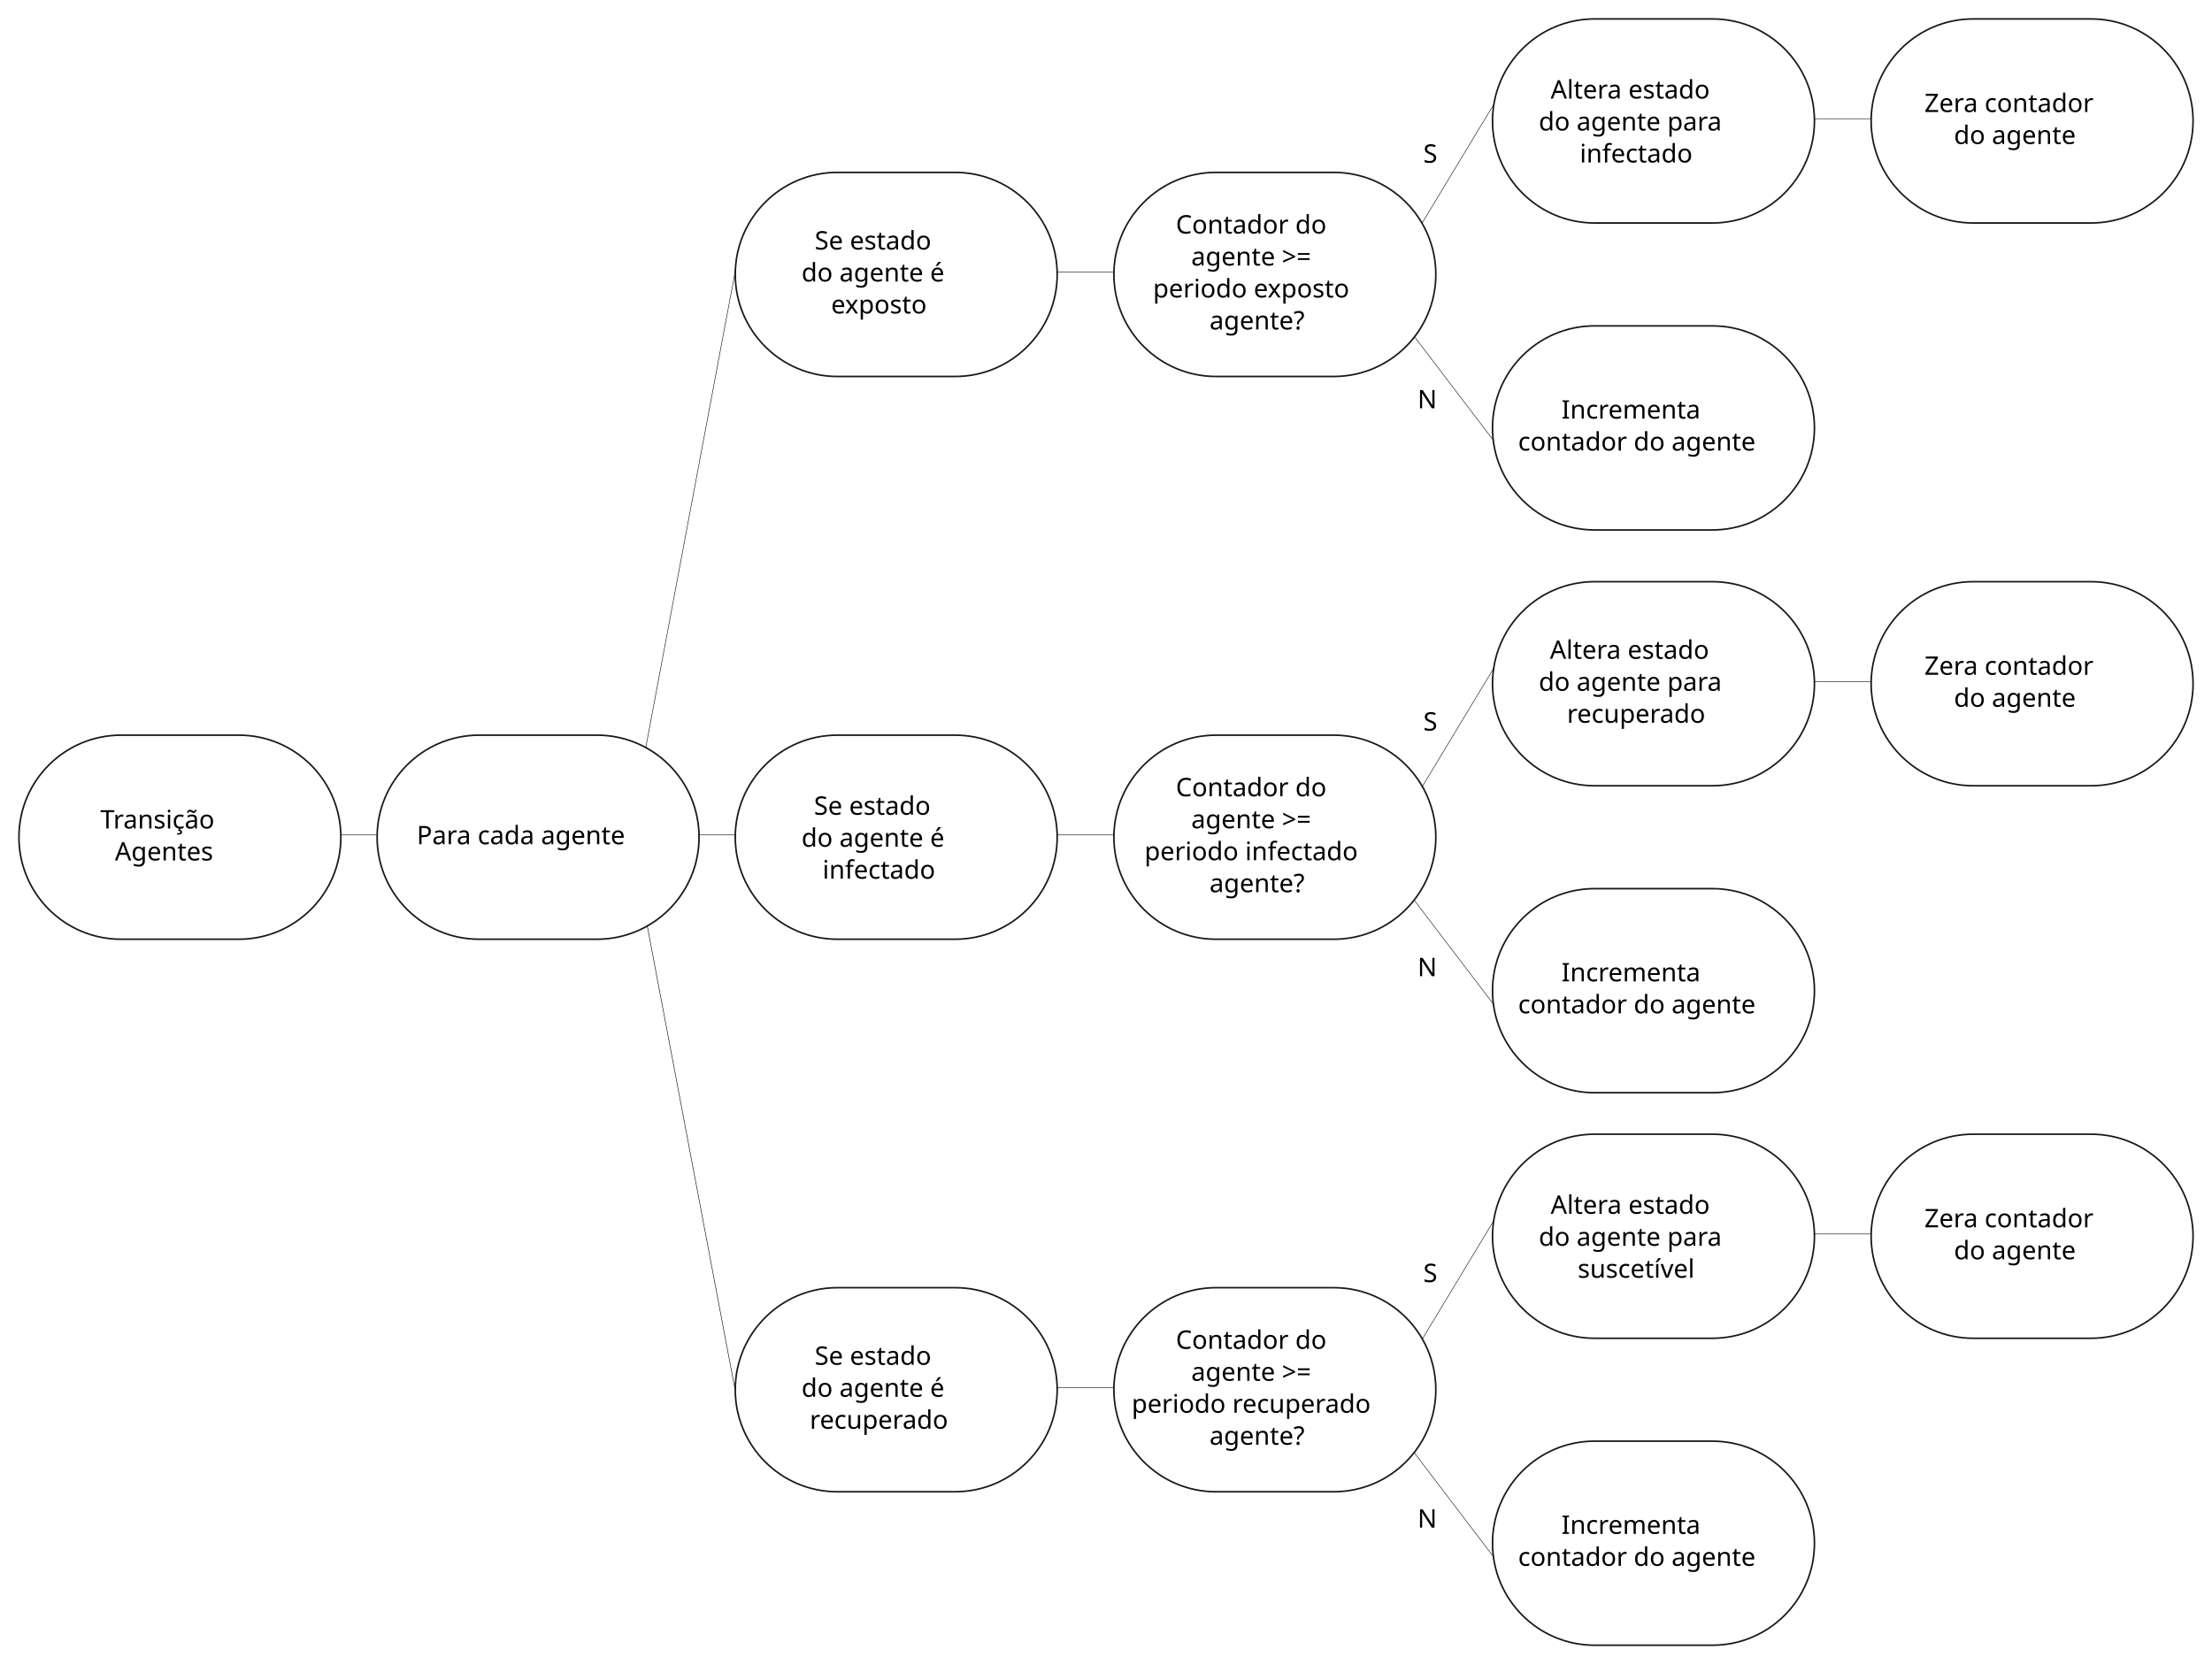
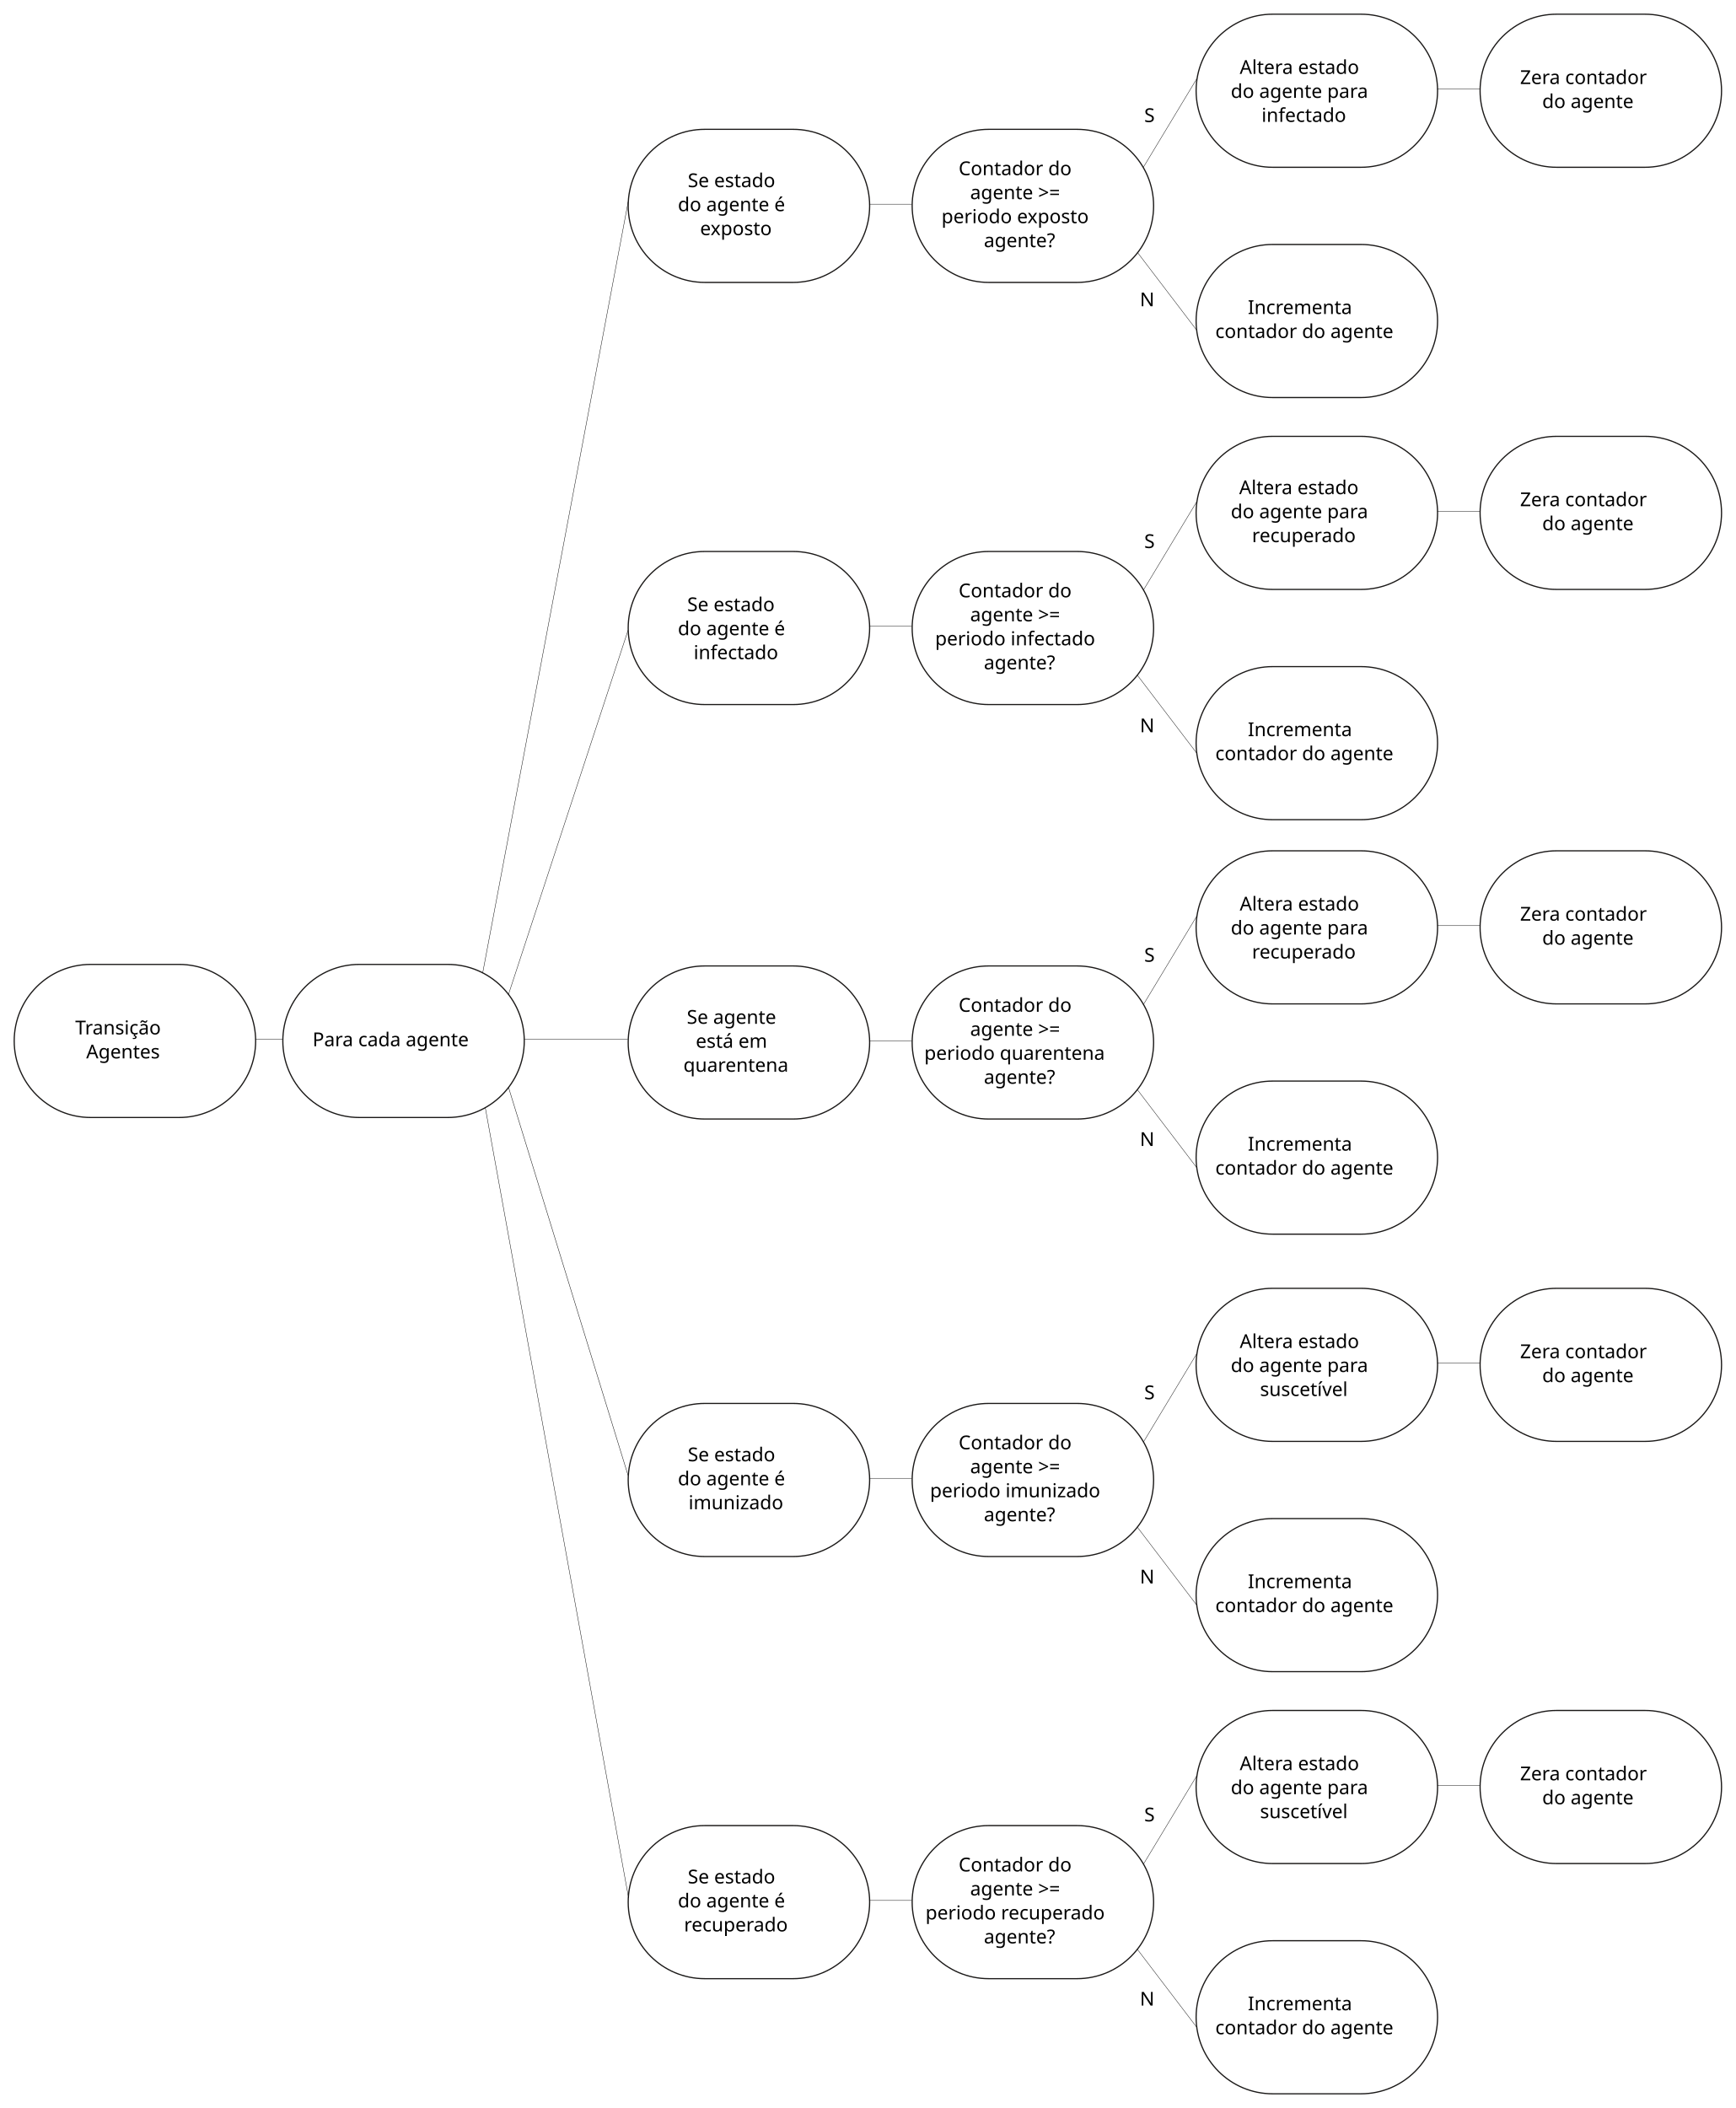
- <svg xmlns="http://www.w3.org/2000/svg" width="1220.115mm" height="918.037mm" viewBox="0 0 4323.242 3252.886" id="svg2" version="1.1">
+ <svg xmlns="http://www.w3.org/2000/svg" width="1276.559mm" height="1550.215mm" viewBox="0 0 4523.242 5492.886" id="svg2" version="1.1">
  <defs id="defs4">
    </defs>
-   <g id="layer1" transform="translate(-329.0543,1595.744)">
-     <rect style="fill:none;fill-opacity:0.196;stroke:#1b1918;stroke-width:3.143;stroke-linecap:butt;stroke-linejoin:bevel;stroke-miterlimit:4;stroke-dasharray:none;stroke-dashoffset:0;stroke-opacity:1" id="rect4136" width="629.192" height="398.877" x="366.059" y="-158.739" ry="199.439" />
-     <text xml:space="preserve" style="font-style:normal;font-weight:normal;font-size:50px;line-height:125%;font-family:sans-serif;text-align:center;letter-spacing:0px;word-spacing:0px;text-anchor:middle;fill:#000000;fill-opacity:1;stroke:none;stroke-width:1px;stroke-linecap:butt;stroke-linejoin:miter;stroke-opacity:1" x="680.728" y="23.671" id="text4138">
-       <tspan x="688.687" y="23.671" id="tspan4319">Transição </tspan>
-       <tspan x="688.687" y="86.171" id="tspan4311">Agentes </tspan>
-     </text>
-     <rect ry="199.439" y="-158.739" x="1066.1" height="398.877" width="629.192" id="rect4321" style="fill:none;fill-opacity:0.196;stroke:#1b1918;stroke-width:3.143;stroke-linecap:butt;stroke-linejoin:bevel;stroke-miterlimit:4;stroke-dasharray:none;stroke-dashoffset:0;stroke-opacity:1" />
-     <text id="text4323" y="54.494" x="1379.572" style="font-style:normal;font-weight:normal;font-size:50px;line-height:125%;font-family:sans-serif;text-align:center;letter-spacing:0px;word-spacing:0px;text-anchor:middle;fill:#000000;fill-opacity:1;stroke:none;stroke-width:1px;stroke-linecap:butt;stroke-linejoin:miter;stroke-opacity:1" xml:space="preserve">
-       <tspan y="54.494" x="1379.572" id="tspan4335">Para cada agente</tspan>
-     </text>
-     <path style="fill:none;fill-rule:evenodd;stroke:#000000;stroke-width:1px;stroke-linecap:butt;stroke-linejoin:miter;stroke-opacity:1" d="m 995.054,36.305 70,0" id="path4813" />
+   <g id="layer1" transform="translate(-129.0543,1595.744)">
+     <rect style="fill:none;fill-opacity:0.196;stroke:#1b1918;stroke-width:3.143;stroke-linecap:butt;stroke-linejoin:bevel;stroke-miterlimit:4;stroke-dasharray:none;stroke-dashoffset:0;stroke-opacity:1" id="rect4136" width="629.192" height="398.877" x="166.059" y="917.261" ry="199.439" />
+     <text xml:space="preserve" style="font-style:normal;font-weight:normal;font-size:50px;line-height:125%;font-family:sans-serif;text-align:center;letter-spacing:0px;word-spacing:0px;text-anchor:middle;fill:#000000;fill-opacity:1;stroke:none;stroke-width:1px;stroke-linecap:butt;stroke-linejoin:miter;stroke-opacity:1" x="480.728" y="1099.671" id="text4138">
+       <tspan x="488.687" y="1099.671" id="tspan4319">Transição </tspan>
+       <tspan x="488.687" y="1162.171" id="tspan4311">Agentes </tspan>
+     </text>
+     <rect ry="199.439" y="917.261" x="866.099" height="398.877" width="629.192" id="rect4321" style="fill:none;fill-opacity:0.196;stroke:#1b1918;stroke-width:3.143;stroke-linecap:butt;stroke-linejoin:bevel;stroke-miterlimit:4;stroke-dasharray:none;stroke-dashoffset:0;stroke-opacity:1" />
+     <text id="text4323" y="1130.494" x="1179.572" style="font-style:normal;font-weight:normal;font-size:50px;line-height:125%;font-family:sans-serif;text-align:center;letter-spacing:0px;word-spacing:0px;text-anchor:middle;fill:#000000;fill-opacity:1;stroke:none;stroke-width:1px;stroke-linecap:butt;stroke-linejoin:miter;stroke-opacity:1" xml:space="preserve">
+       <tspan y="1130.494" x="1179.572" id="tspan4335">Para cada agente</tspan>
+     </text>
+     <path style="fill:none;fill-rule:evenodd;stroke:#000000;stroke-width:1px;stroke-linecap:butt;stroke-linejoin:miter;stroke-opacity:1" d="m 795.054,1112.305 70,0" id="path4813" />
    <rect style="fill:none;fill-opacity:0.196;stroke:#1b1918;stroke-width:3.143;stroke-linecap:butt;stroke-linejoin:bevel;stroke-miterlimit:4;stroke-dasharray:none;stroke-dashoffset:0;stroke-opacity:1" id="rect4171" width="629.192" height="398.877" x="2506.1" y="-158.739" ry="199.439" />
    <rect ry="199.439" y="-1258.739" x="2506.1" height="398.877" width="629.192" id="rect4193" style="fill:none;fill-opacity:0.196;stroke:#1b1918;stroke-width:3.143;stroke-linecap:butt;stroke-linejoin:bevel;stroke-miterlimit:4;stroke-dasharray:none;stroke-dashoffset:0;stroke-opacity:1" />
    <text id="text4195" y="-1139.256" x="2818.425" style="font-style:normal;font-weight:normal;font-size:50px;line-height:125%;font-family:sans-serif;text-align:center;letter-spacing:0px;word-spacing:0px;text-anchor:middle;fill:#000000;fill-opacity:1;stroke:none;stroke-width:1px;stroke-linecap:butt;stroke-linejoin:miter;stroke-opacity:1" xml:space="preserve">
      <tspan y="-1139.256" x="2826.384" id="tspan4537">Contador do </tspan>
      <tspan y="-1076.756" x="2826.384" id="tspan4541">agente &gt;= </tspan>
      <tspan y="-1014.256" x="2826.384" id="tspan4543">periodo exposto </tspan>
      <tspan y="-951.756" x="2818.425" id="tspan4545">agente?</tspan>
    </text>
    <rect style="fill:none;fill-opacity:0.196;stroke:#1b1918;stroke-width:3.143;stroke-linecap:butt;stroke-linejoin:bevel;stroke-miterlimit:4;stroke-dasharray:none;stroke-dashoffset:0;stroke-opacity:1" id="rect4199" width="629.192" height="398.877" x="2506.1" y="921.261" ry="199.439" />
    <rect style="fill:none;fill-opacity:0.196;stroke:#1b1918;stroke-width:3.143;stroke-linecap:butt;stroke-linejoin:bevel;stroke-miterlimit:4;stroke-dasharray:none;stroke-dashoffset:0;stroke-opacity:1" id="rect4237" width="629.192" height="398.877" x="3246.1" y="-1558.739" ry="199.439" />
    <text xml:space="preserve" style="font-style:normal;font-weight:normal;font-size:50px;line-height:125%;font-family:sans-serif;text-align:center;letter-spacing:0px;word-spacing:0px;text-anchor:middle;fill:#000000;fill-opacity:1;stroke:none;stroke-width:1px;stroke-linecap:butt;stroke-linejoin:miter;stroke-opacity:1" x="3559.316" y="-1403.16" id="text4239">
      <tspan id="tspan4245" x="3567.275" y="-1403.16">Altera estado </tspan>
      <tspan x="3567.275" y="-1340.66" id="tspan4711">do agente para </tspan>
      <tspan x="3559.316" y="-1278.16" id="tspan4713">infectado</tspan>
    </text>
    <rect ry="199.439" y="-958.739" x="3246.1" height="398.877" width="629.192" id="rect4247" style="fill:none;fill-opacity:0.196;stroke:#1b1918;stroke-width:3.143;stroke-linecap:butt;stroke-linejoin:bevel;stroke-miterlimit:4;stroke-dasharray:none;stroke-dashoffset:0;stroke-opacity:1" />
    <text id="text4249" y="-777.525" x="3560.647" style="font-style:normal;font-weight:normal;font-size:50px;line-height:125%;font-family:sans-serif;text-align:center;letter-spacing:0px;word-spacing:0px;text-anchor:middle;fill:#000000;fill-opacity:1;stroke:none;stroke-width:1px;stroke-linecap:butt;stroke-linejoin:miter;stroke-opacity:1" xml:space="preserve">
      <tspan y="-777.525" x="3568.606" id="tspan4255">Incrementa </tspan>
      <tspan y="-715.025" x="3560.647" id="tspan4586">contador do agente</tspan>
    </text>
    <rect ry="199.439" y="-458.739" x="3246.1" height="398.877" width="629.192" id="rect4257" style="fill:none;fill-opacity:0.196;stroke:#1b1918;stroke-width:3.143;stroke-linecap:butt;stroke-linejoin:bevel;stroke-miterlimit:4;stroke-dasharray:none;stroke-dashoffset:0;stroke-opacity:1" />
    <rect style="fill:none;fill-opacity:0.196;stroke:#1b1918;stroke-width:3.143;stroke-linecap:butt;stroke-linejoin:bevel;stroke-miterlimit:4;stroke-dasharray:none;stroke-dashoffset:0;stroke-opacity:1" id="rect4267" width="629.192" height="398.877" x="3246.1" y="141.261" ry="199.439" />
    <rect ry="199.439" y="621.261" x="3246.1" height="398.877" width="629.192" id="rect4297" style="fill:none;fill-opacity:0.196;stroke:#1b1918;stroke-width:3.143;stroke-linecap:butt;stroke-linejoin:bevel;stroke-miterlimit:4;stroke-dasharray:none;stroke-dashoffset:0;stroke-opacity:1" />
    <rect style="fill:none;fill-opacity:0.196;stroke:#1b1918;stroke-width:3.143;stroke-linecap:butt;stroke-linejoin:bevel;stroke-miterlimit:4;stroke-dasharray:none;stroke-dashoffset:0;stroke-opacity:1" id="rect4307" width="629.192" height="398.877" x="3246.1" y="1221.261" ry="199.439" />
    <path style="fill:none;fill-rule:evenodd;stroke:#000000;stroke-width:0.964px;stroke-linecap:butt;stroke-linejoin:miter;stroke-opacity:1" d="m 3093.313,-937.898 154.22,202.446" id="path4325" />
    <path style="fill:none;fill-rule:evenodd;stroke:#000000;stroke-width:0.98px;stroke-linecap:butt;stroke-linejoin:miter;stroke-opacity:1" d="m 3108.547,-1159.763 139.484,-231.183" id="path4327" />
    <path id="path4329" d="m 3093.313,164.102 154.22,202.446" style="fill:none;fill-rule:evenodd;stroke:#000000;stroke-width:0.964px;stroke-linecap:butt;stroke-linejoin:miter;stroke-opacity:1" />
    <path id="path4331" d="M 3108.547,-57.763 3248.031,-288.946" style="fill:none;fill-rule:evenodd;stroke:#000000;stroke-width:0.98px;stroke-linecap:butt;stroke-linejoin:miter;stroke-opacity:1" />
    <path id="path4337" d="m 3093.313,1244.102 154.22,202.446" style="fill:none;fill-rule:evenodd;stroke:#000000;stroke-width:0.964px;stroke-linecap:butt;stroke-linejoin:miter;stroke-opacity:1" />
    <path id="path4339" d="M 3108.547,1022.237 3248.031,791.054" style="fill:none;fill-rule:evenodd;stroke:#000000;stroke-width:0.98px;stroke-linecap:butt;stroke-linejoin:miter;stroke-opacity:1" />
    <rect style="fill:none;fill-opacity:0.196;stroke:#1b1918;stroke-width:3.143;stroke-linecap:butt;stroke-linejoin:bevel;stroke-miterlimit:4;stroke-dasharray:none;stroke-dashoffset:0;stroke-opacity:1" id="rect4375" width="629.192" height="398.877" x="1766.1" y="-1258.739" ry="199.439" />
    <text xml:space="preserve" style="font-style:normal;font-weight:normal;font-size:50px;line-height:125%;font-family:sans-serif;text-align:center;letter-spacing:0px;word-spacing:0px;text-anchor:middle;fill:#000000;fill-opacity:1;stroke:none;stroke-width:1px;stroke-linecap:butt;stroke-linejoin:miter;stroke-opacity:1" x="2079.316" y="-1108.006" id="text4377">
      <tspan id="tspan4379" x="2087.275" y="-1108.006">Se estado </tspan>
      <tspan id="tspan4381" x="2087.275" y="-1045.506">do agente é </tspan>
      <tspan id="tspan4383" x="2079.316" y="-983.006">exposto</tspan>
    </text>
    <rect ry="199.439" y="-158.739" x="1766.1" height="398.877" width="629.192" id="rect4429" style="fill:none;fill-opacity:0.196;stroke:#1b1918;stroke-width:3.143;stroke-linecap:butt;stroke-linejoin:bevel;stroke-miterlimit:4;stroke-dasharray:none;stroke-dashoffset:0;stroke-opacity:1" />
    <text id="text4431" y="-3.16" x="2079.316" style="font-style:normal;font-weight:normal;font-size:50px;line-height:125%;font-family:sans-serif;text-align:center;letter-spacing:0px;word-spacing:0px;text-anchor:middle;fill:#000000;fill-opacity:1;stroke:none;stroke-width:1px;stroke-linecap:butt;stroke-linejoin:miter;stroke-opacity:1" xml:space="preserve">
      <tspan y="-3.16" x="2079.316" id="tspan4433">Se estado</tspan>
      <tspan y="59.34" x="2087.275" id="tspan4435">do agente é </tspan>
      <tspan y="121.84" x="2079.316" id="tspan4437">infectado</tspan>
    </text>
    <path style="fill:none;fill-rule:evenodd;stroke:#000000;stroke-width:1px;stroke-linecap:butt;stroke-linejoin:miter;stroke-opacity:1" d="m 2395.054,36.305 110,0" id="path4439" />
    <path id="path4441" d="m 2395.054,-1063.695 110,0" style="fill:none;fill-rule:evenodd;stroke:#000000;stroke-width:1px;stroke-linecap:butt;stroke-linejoin:miter;stroke-opacity:1" />
    <rect ry="199.439" y="921.261" x="1766.1" height="398.877" width="629.192" id="rect4455" style="fill:none;fill-opacity:0.196;stroke:#1b1918;stroke-width:3.143;stroke-linecap:butt;stroke-linejoin:bevel;stroke-miterlimit:4;stroke-dasharray:none;stroke-dashoffset:0;stroke-opacity:1" />
    <text id="text4457" y="1071.994" x="2079.316" style="font-style:normal;font-weight:normal;font-size:50px;line-height:125%;font-family:sans-serif;text-align:center;letter-spacing:0px;word-spacing:0px;text-anchor:middle;fill:#000000;fill-opacity:1;stroke:none;stroke-width:1px;stroke-linecap:butt;stroke-linejoin:miter;stroke-opacity:1" xml:space="preserve">
-       <tspan y="1071.994" x="2087.275" id="tspan4459">Se estado </tspan>
-       <tspan y="1134.494" x="2087.275" id="tspan4461">do agente é </tspan>
-       <tspan y="1196.994" x="2079.316" id="tspan4463">recuperado</tspan>
+       <tspan y="1071.994" x="2087.275" id="tspan4463">Se agente </tspan>
+       <tspan y="1134.494" x="2087.275" id="tspan4375">está em </tspan>
+       <tspan y="1196.994" x="2079.316" id="tspan4377">quarentena</tspan>
    </text>
    <path style="fill:none;fill-rule:evenodd;stroke:#000000;stroke-width:1px;stroke-linecap:butt;stroke-linejoin:miter;stroke-opacity:1" d="m 2395.054,1116.305 110,0" id="path4499" />
    <text xml:space="preserve" style="font-style:normal;font-weight:normal;font-size:50px;line-height:125%;font-family:sans-serif;text-align:center;letter-spacing:0px;word-spacing:0px;text-anchor:middle;fill:#000000;fill-opacity:1;stroke:none;stroke-width:1px;stroke-linecap:butt;stroke-linejoin:miter;stroke-opacity:1" x="3157.054" y="-1277.695" id="text4501">
      <tspan id="tspan4503" x="3157.054" y="-1277.695">S</tspan>
    </text>
    <text id="text4505" y="-797.695" x="3151.054" style="font-style:normal;font-weight:normal;font-size:50px;line-height:125%;font-family:sans-serif;text-align:center;letter-spacing:0px;word-spacing:0px;text-anchor:middle;fill:#000000;fill-opacity:1;stroke:none;stroke-width:1px;stroke-linecap:butt;stroke-linejoin:miter;stroke-opacity:1" xml:space="preserve">
      <tspan y="-797.695" x="3151.054" id="tspan4507">N</tspan>
    </text>
    <text id="text4509" y="-167.695" x="3157.054" style="font-style:normal;font-weight:normal;font-size:50px;line-height:125%;font-family:sans-serif;text-align:center;letter-spacing:0px;word-spacing:0px;text-anchor:middle;fill:#000000;fill-opacity:1;stroke:none;stroke-width:1px;stroke-linecap:butt;stroke-linejoin:miter;stroke-opacity:1" xml:space="preserve">
      <tspan y="-167.695" x="3157.054" id="tspan4511">S</tspan>
    </text>
    <text xml:space="preserve" style="font-style:normal;font-weight:normal;font-size:50px;line-height:125%;font-family:sans-serif;text-align:center;letter-spacing:0px;word-spacing:0px;text-anchor:middle;fill:#000000;fill-opacity:1;stroke:none;stroke-width:1px;stroke-linecap:butt;stroke-linejoin:miter;stroke-opacity:1" x="3151.054" y="312.305" id="text4513">
      <tspan id="tspan4515" x="3151.054" y="312.305">N</tspan>
    </text>
    <text id="text4525" y="910.305" x="3157.054" style="font-style:normal;font-weight:normal;font-size:50px;line-height:125%;font-family:sans-serif;text-align:center;letter-spacing:0px;word-spacing:0px;text-anchor:middle;fill:#000000;fill-opacity:1;stroke:none;stroke-width:1px;stroke-linecap:butt;stroke-linejoin:miter;stroke-opacity:1" xml:space="preserve">
      <tspan y="910.305" x="3157.054" id="tspan4527">S</tspan>
    </text>
    <text xml:space="preserve" style="font-style:normal;font-weight:normal;font-size:50px;line-height:125%;font-family:sans-serif;text-align:center;letter-spacing:0px;word-spacing:0px;text-anchor:middle;fill:#000000;fill-opacity:1;stroke:none;stroke-width:1px;stroke-linecap:butt;stroke-linejoin:miter;stroke-opacity:1" x="3151.054" y="1390.305" id="text4529">
      <tspan id="tspan4531" x="3151.054" y="1390.305">N</tspan>
    </text>
    <text xml:space="preserve" style="font-style:normal;font-weight:normal;font-size:50px;line-height:125%;font-family:sans-serif;text-align:center;letter-spacing:0px;word-spacing:0px;text-anchor:middle;fill:#000000;fill-opacity:1;stroke:none;stroke-width:1px;stroke-linecap:butt;stroke-linejoin:miter;stroke-opacity:1" x="2818.425" y="-39.256" id="text4547">
      <tspan id="tspan4549" x="2826.384" y="-39.256">Contador do </tspan>
      <tspan id="tspan4551" x="2826.384" y="23.244">agente &gt;= </tspan>
      <tspan x="2826.384" y="85.744" id="tspan4577">periodo infectado </tspan>
      <tspan id="tspan4555" x="2818.425" y="148.244">agente?</tspan>
    </text>
    <text id="text4567" y="1040.744" x="2818.425" style="font-style:normal;font-weight:normal;font-size:50px;line-height:125%;font-family:sans-serif;text-align:center;letter-spacing:0px;word-spacing:0px;text-anchor:middle;fill:#000000;fill-opacity:1;stroke:none;stroke-width:1px;stroke-linecap:butt;stroke-linejoin:miter;stroke-opacity:1" xml:space="preserve">
      <tspan y="1040.744" x="2826.384" id="tspan4569">Contador do </tspan>
      <tspan y="1103.244" x="2826.384" id="tspan4571">agente &gt;= </tspan>
-       <tspan y="1165.744" x="2826.384" id="tspan4573">periodo recuperado </tspan>
+       <tspan y="1165.744" x="2818.425" id="tspan4573">periodo quarentena</tspan>
      <tspan y="1228.244" x="2818.425" id="tspan4575">agente?</tspan>
    </text>
    <text xml:space="preserve" style="font-style:normal;font-weight:normal;font-size:50px;line-height:125%;font-family:sans-serif;text-align:center;letter-spacing:0px;word-spacing:0px;text-anchor:middle;fill:#000000;fill-opacity:1;stroke:none;stroke-width:1px;stroke-linecap:butt;stroke-linejoin:miter;stroke-opacity:1" x="3560.647" y="322.475" id="text4588">
      <tspan id="tspan4590" x="3568.606" y="322.475">Incrementa </tspan>
      <tspan id="tspan4592" x="3560.647" y="384.975">contador do agente</tspan>
    </text>
    <text xml:space="preserve" style="font-style:normal;font-weight:normal;font-size:50px;line-height:125%;font-family:sans-serif;text-align:center;letter-spacing:0px;word-spacing:0px;text-anchor:middle;fill:#000000;fill-opacity:1;stroke:none;stroke-width:1px;stroke-linecap:butt;stroke-linejoin:miter;stroke-opacity:1" x="3560.647" y="1402.475" id="text4600">
      <tspan id="tspan4602" x="3568.606" y="1402.475">Incrementa </tspan>
      <tspan id="tspan4604" x="3560.647" y="1464.975">contador do agente</tspan>
    </text>
    <rect style="fill:none;fill-opacity:0.196;stroke:#1b1918;stroke-width:3.143;stroke-linecap:butt;stroke-linejoin:bevel;stroke-miterlimit:4;stroke-dasharray:none;stroke-dashoffset:0;stroke-opacity:1" id="rect4606" width="629.192" height="398.877" x="3986.1" y="-1558.739" ry="199.439" />
    <text xml:space="preserve" style="font-style:normal;font-weight:normal;font-size:50px;line-height:125%;font-family:sans-serif;text-align:center;letter-spacing:0px;word-spacing:0px;text-anchor:middle;fill:#000000;fill-opacity:1;stroke:none;stroke-width:1px;stroke-linecap:butt;stroke-linejoin:miter;stroke-opacity:1" x="4299.573" y="-1376.756" id="text4608">
      <tspan id="tspan4616" x="4307.532" y="-1376.756">Zera contador </tspan>
      <tspan x="4299.573" y="-1314.256" id="tspan4671">do agente</tspan>
    </text>
    <path style="fill:none;fill-rule:evenodd;stroke:#000000;stroke-width:1px;stroke-linecap:butt;stroke-linejoin:miter;stroke-opacity:1" d="m 3875.054,-1363.695 110,0" id="path4618" />
    <rect ry="199.439" y="-458.739" x="3986.1" height="398.877" width="629.192" id="rect4620" style="fill:none;fill-opacity:0.196;stroke:#1b1918;stroke-width:3.143;stroke-linecap:butt;stroke-linejoin:bevel;stroke-miterlimit:4;stroke-dasharray:none;stroke-dashoffset:0;stroke-opacity:1" />
    <text id="text4622" y="-276.756" x="4299.573" style="font-style:normal;font-weight:normal;font-size:50px;line-height:125%;font-family:sans-serif;text-align:center;letter-spacing:0px;word-spacing:0px;text-anchor:middle;fill:#000000;fill-opacity:1;stroke:none;stroke-width:1px;stroke-linecap:butt;stroke-linejoin:miter;stroke-opacity:1" xml:space="preserve">
      <tspan y="-276.756" x="4307.532" id="tspan4630">Zera contador </tspan>
      <tspan y="-214.256" x="4299.573" id="tspan4682">do agente</tspan>
    </text>
    <path id="path4632" d="m 3875.054,-263.695 110,0" style="fill:none;fill-rule:evenodd;stroke:#000000;stroke-width:1px;stroke-linecap:butt;stroke-linejoin:miter;stroke-opacity:1" />
    <rect ry="199.439" y="621.261" x="3986.1" height="398.877" width="629.192" id="rect4648" style="fill:none;fill-opacity:0.196;stroke:#1b1918;stroke-width:3.143;stroke-linecap:butt;stroke-linejoin:bevel;stroke-miterlimit:4;stroke-dasharray:none;stroke-dashoffset:0;stroke-opacity:1" />
    <text id="text4650" y="803.244" x="4299.573" style="font-style:normal;font-weight:normal;font-size:50px;line-height:125%;font-family:sans-serif;text-align:center;letter-spacing:0px;word-spacing:0px;text-anchor:middle;fill:#000000;fill-opacity:1;stroke:none;stroke-width:1px;stroke-linecap:butt;stroke-linejoin:miter;stroke-opacity:1" xml:space="preserve">
      <tspan y="803.244" x="4307.532" id="tspan4658">Zera contador </tspan>
      <tspan y="865.744" x="4299.573" id="tspan4704">do agente</tspan>
    </text>
    <path id="path4660" d="m 3875.054,816.305 110,0" style="fill:none;fill-rule:evenodd;stroke:#000000;stroke-width:1px;stroke-linecap:butt;stroke-linejoin:miter;stroke-opacity:1" />
    <text id="text4715" y="-308.006" x="3559.316" style="font-style:normal;font-weight:normal;font-size:50px;line-height:125%;font-family:sans-serif;text-align:center;letter-spacing:0px;word-spacing:0px;text-anchor:middle;fill:#000000;fill-opacity:1;stroke:none;stroke-width:1px;stroke-linecap:butt;stroke-linejoin:miter;stroke-opacity:1" xml:space="preserve">
      <tspan y="-308.006" x="3559.316" id="tspan4717">Altera estado</tspan>
      <tspan id="tspan4719" y="-245.506" x="3567.275">do agente para </tspan>
      <tspan id="tspan4721" y="-183.006" x="3559.316">recuperado</tspan>
    </text>
    <text id="text4731" y="776.84" x="3559.316" style="font-style:normal;font-weight:normal;font-size:50px;line-height:125%;font-family:sans-serif;text-align:center;letter-spacing:0px;word-spacing:0px;text-anchor:middle;fill:#000000;fill-opacity:1;stroke:none;stroke-width:1px;stroke-linecap:butt;stroke-linejoin:miter;stroke-opacity:1" xml:space="preserve">
      <tspan y="776.84" x="3567.275" id="tspan4733">Altera estado </tspan>
      <tspan id="tspan4735" y="839.34" x="3567.275">do agente para </tspan>
-       <tspan id="tspan4737" y="901.84" x="3559.316">suscetível</tspan>
-     </text>
-     <path style="fill:none;fill-rule:evenodd;stroke:#000000;stroke-width:0.986px;stroke-linecap:butt;stroke-linejoin:miter;stroke-opacity:1" d="m 1591.045,-133.692 175.733,-935.898" id="path4303" />
-     <path style="fill:none;fill-rule:evenodd;stroke:#000000;stroke-width:1px;stroke-linecap:butt;stroke-linejoin:miter;stroke-opacity:1" d="m 1696.054,36.305 70,0" id="path4305" />
-     <path style="fill:none;fill-rule:evenodd;stroke:#000000;stroke-width:1.026px;stroke-linecap:butt;stroke-linejoin:miter;stroke-opacity:1" d="m 1594.205,214.794 171.344,905.19" id="path4307" />
+       <tspan id="tspan4737" y="901.84" x="3559.316">recuperado</tspan>
+     </text>
+     <path style="fill:none;fill-rule:evenodd;stroke:#000000;stroke-width:1.003;stroke-linecap:butt;stroke-linejoin:miter;stroke-miterlimit:4;stroke-dasharray:none;stroke-opacity:1" d="m 1496.054,1112.305 268.913,0" id="path4305" />
+     <rect ry="199.439" y="2061.261" x="2506.1" height="398.877" width="629.192" id="rect4242" style="fill:none;fill-opacity:0.196;stroke:#1b1918;stroke-width:3.143;stroke-linecap:butt;stroke-linejoin:bevel;stroke-miterlimit:4;stroke-dasharray:none;stroke-dashoffset:0;stroke-opacity:1" />
+     <rect style="fill:none;fill-opacity:0.196;stroke:#1b1918;stroke-width:3.143;stroke-linecap:butt;stroke-linejoin:bevel;stroke-miterlimit:4;stroke-dasharray:none;stroke-dashoffset:0;stroke-opacity:1" id="rect4244" width="629.192" height="398.877" x="3246.1" y="1761.261" ry="199.439" />
+     <rect ry="199.439" y="2361.261" x="3246.1" height="398.877" width="629.192" id="rect4246" style="fill:none;fill-opacity:0.196;stroke:#1b1918;stroke-width:3.143;stroke-linecap:butt;stroke-linejoin:bevel;stroke-miterlimit:4;stroke-dasharray:none;stroke-dashoffset:0;stroke-opacity:1" />
+     <path style="fill:none;fill-rule:evenodd;stroke:#000000;stroke-width:0.964px;stroke-linecap:butt;stroke-linejoin:miter;stroke-opacity:1" d="m 3093.313,2384.102 154.22,202.446" id="path4248" />
+     <path style="fill:none;fill-rule:evenodd;stroke:#000000;stroke-width:0.98px;stroke-linecap:butt;stroke-linejoin:miter;stroke-opacity:1" d="m 3108.547,2162.237 139.484,-231.183" id="path4250" />
+     <rect style="fill:none;fill-opacity:0.196;stroke:#1b1918;stroke-width:3.143;stroke-linecap:butt;stroke-linejoin:bevel;stroke-miterlimit:4;stroke-dasharray:none;stroke-dashoffset:0;stroke-opacity:1" id="rect4252" width="629.192" height="398.877" x="1766.1" y="2061.261" ry="199.439" />
+     <text xml:space="preserve" style="font-style:normal;font-weight:normal;font-size:50px;line-height:125%;font-family:sans-serif;text-align:center;letter-spacing:0px;word-spacing:0px;text-anchor:middle;fill:#000000;fill-opacity:1;stroke:none;stroke-width:1px;stroke-linecap:butt;stroke-linejoin:miter;stroke-opacity:1" x="2079.316" y="2211.994" id="text4254">
+       <tspan id="tspan4256" x="2087.275" y="2211.994">Se estado </tspan>
+       <tspan id="tspan4258" x="2087.275" y="2274.494">do agente é </tspan>
+       <tspan id="tspan4260" x="2079.316" y="2336.994">imunizado</tspan>
+     </text>
+     <path id="path4262" d="m 2395.054,2256.305 110,0" style="fill:none;fill-rule:evenodd;stroke:#000000;stroke-width:1px;stroke-linecap:butt;stroke-linejoin:miter;stroke-opacity:1" />
+     <text xml:space="preserve" style="font-style:normal;font-weight:normal;font-size:50px;line-height:125%;font-family:sans-serif;text-align:center;letter-spacing:0px;word-spacing:0px;text-anchor:middle;fill:#000000;fill-opacity:1;stroke:none;stroke-width:1px;stroke-linecap:butt;stroke-linejoin:miter;stroke-opacity:1" x="3157.054" y="2050.305" id="text4264">
+       <tspan id="tspan4266" x="3157.054" y="2050.305">S</tspan>
+     </text>
+     <text id="text4268" y="2530.305" x="3151.054" style="font-style:normal;font-weight:normal;font-size:50px;line-height:125%;font-family:sans-serif;text-align:center;letter-spacing:0px;word-spacing:0px;text-anchor:middle;fill:#000000;fill-opacity:1;stroke:none;stroke-width:1px;stroke-linecap:butt;stroke-linejoin:miter;stroke-opacity:1" xml:space="preserve">
+       <tspan y="2530.305" x="3151.054" id="tspan4270">N</tspan>
+     </text>
+     <text xml:space="preserve" style="font-style:normal;font-weight:normal;font-size:50px;line-height:125%;font-family:sans-serif;text-align:center;letter-spacing:0px;word-spacing:0px;text-anchor:middle;fill:#000000;fill-opacity:1;stroke:none;stroke-width:1px;stroke-linecap:butt;stroke-linejoin:miter;stroke-opacity:1" x="2818.425" y="2180.744" id="text4272">
+       <tspan id="tspan4274" x="2826.384" y="2180.744">Contador do </tspan>
+       <tspan id="tspan4276" x="2826.384" y="2243.244">agente &gt;= </tspan>
+       <tspan id="tspan4278" x="2826.384" y="2305.744">periodo imunizado </tspan>
+       <tspan id="tspan4280" x="2818.425" y="2368.244">agente?</tspan>
+     </text>
+     <text id="text4282" y="2542.475" x="3560.647" style="font-style:normal;font-weight:normal;font-size:50px;line-height:125%;font-family:sans-serif;text-align:center;letter-spacing:0px;word-spacing:0px;text-anchor:middle;fill:#000000;fill-opacity:1;stroke:none;stroke-width:1px;stroke-linecap:butt;stroke-linejoin:miter;stroke-opacity:1" xml:space="preserve">
+       <tspan y="2542.475" x="3568.606" id="tspan4284">Incrementa </tspan>
+       <tspan y="2604.975" x="3560.647" id="tspan4286">contador do agente</tspan>
+     </text>
+     <rect style="fill:none;fill-opacity:0.196;stroke:#1b1918;stroke-width:3.143;stroke-linecap:butt;stroke-linejoin:bevel;stroke-miterlimit:4;stroke-dasharray:none;stroke-dashoffset:0;stroke-opacity:1" id="rect4288" width="629.192" height="398.877" x="3986.1" y="1761.261" ry="199.439" />
+     <text xml:space="preserve" style="font-style:normal;font-weight:normal;font-size:50px;line-height:125%;font-family:sans-serif;text-align:center;letter-spacing:0px;word-spacing:0px;text-anchor:middle;fill:#000000;fill-opacity:1;stroke:none;stroke-width:1px;stroke-linecap:butt;stroke-linejoin:miter;stroke-opacity:1" x="4299.573" y="1943.244" id="text4290">
+       <tspan id="tspan4292" x="4307.532" y="1943.244">Zera contador </tspan>
+       <tspan id="tspan4294" x="4299.573" y="2005.744">do agente</tspan>
+     </text>
+     <path style="fill:none;fill-rule:evenodd;stroke:#000000;stroke-width:1px;stroke-linecap:butt;stroke-linejoin:miter;stroke-opacity:1" d="m 3875.054,1956.305 110,0" id="path4296" />
+     <text xml:space="preserve" style="font-style:normal;font-weight:normal;font-size:50px;line-height:125%;font-family:sans-serif;text-align:center;letter-spacing:0px;word-spacing:0px;text-anchor:middle;fill:#000000;fill-opacity:1;stroke:none;stroke-width:1px;stroke-linecap:butt;stroke-linejoin:miter;stroke-opacity:1" x="3559.316" y="1916.84" id="text4298">
+       <tspan id="tspan4300" x="3567.275" y="1916.84">Altera estado </tspan>
+       <tspan x="3567.275" y="1979.34" id="tspan4302">do agente para </tspan>
+       <tspan x="3559.316" y="2041.84" id="tspan4304">suscetível</tspan>
+     </text>
+     <rect style="fill:none;fill-opacity:0.196;stroke:#1b1918;stroke-width:3.143;stroke-linecap:butt;stroke-linejoin:bevel;stroke-miterlimit:4;stroke-dasharray:none;stroke-dashoffset:0;stroke-opacity:1" id="rect4306" width="629.192" height="398.877" x="2506.1" y="3161.261" ry="199.439" />
+     <rect ry="199.439" y="2861.261" x="3246.1" height="398.877" width="629.192" id="rect4308" style="fill:none;fill-opacity:0.196;stroke:#1b1918;stroke-width:3.143;stroke-linecap:butt;stroke-linejoin:bevel;stroke-miterlimit:4;stroke-dasharray:none;stroke-dashoffset:0;stroke-opacity:1" />
+     <rect style="fill:none;fill-opacity:0.196;stroke:#1b1918;stroke-width:3.143;stroke-linecap:butt;stroke-linejoin:bevel;stroke-miterlimit:4;stroke-dasharray:none;stroke-dashoffset:0;stroke-opacity:1" id="rect4310" width="629.192" height="398.877" x="3246.1" y="3461.261" ry="199.439" />
+     <path id="path4312" d="m 3093.313,3484.102 154.22,202.446" style="fill:none;fill-rule:evenodd;stroke:#000000;stroke-width:0.964px;stroke-linecap:butt;stroke-linejoin:miter;stroke-opacity:1" />
+     <path id="path4314" d="m 3108.547,3262.237 139.484,-231.183" style="fill:none;fill-rule:evenodd;stroke:#000000;stroke-width:0.98px;stroke-linecap:butt;stroke-linejoin:miter;stroke-opacity:1" />
+     <rect ry="199.439" y="3161.261" x="1766.1" height="398.877" width="629.192" id="rect4316" style="fill:none;fill-opacity:0.196;stroke:#1b1918;stroke-width:3.143;stroke-linecap:butt;stroke-linejoin:bevel;stroke-miterlimit:4;stroke-dasharray:none;stroke-dashoffset:0;stroke-opacity:1" />
+     <text id="text4318" y="3311.994" x="2079.316" style="font-style:normal;font-weight:normal;font-size:50px;line-height:125%;font-family:sans-serif;text-align:center;letter-spacing:0px;word-spacing:0px;text-anchor:middle;fill:#000000;fill-opacity:1;stroke:none;stroke-width:1px;stroke-linecap:butt;stroke-linejoin:miter;stroke-opacity:1" xml:space="preserve">
+       <tspan y="3311.994" x="2087.275" id="tspan4320">Se estado </tspan>
+       <tspan y="3374.494" x="2087.275" id="tspan4322">do agente é </tspan>
+       <tspan y="3436.994" x="2079.316" id="tspan4324">recuperado</tspan>
+     </text>
+     <path style="fill:none;fill-rule:evenodd;stroke:#000000;stroke-width:1px;stroke-linecap:butt;stroke-linejoin:miter;stroke-opacity:1" d="m 2395.054,3356.305 110,0" id="path4326" />
+     <text id="text4328" y="3150.305" x="3157.054" style="font-style:normal;font-weight:normal;font-size:50px;line-height:125%;font-family:sans-serif;text-align:center;letter-spacing:0px;word-spacing:0px;text-anchor:middle;fill:#000000;fill-opacity:1;stroke:none;stroke-width:1px;stroke-linecap:butt;stroke-linejoin:miter;stroke-opacity:1" xml:space="preserve">
+       <tspan y="3150.305" x="3157.054" id="tspan4330">S</tspan>
+     </text>
+     <text xml:space="preserve" style="font-style:normal;font-weight:normal;font-size:50px;line-height:125%;font-family:sans-serif;text-align:center;letter-spacing:0px;word-spacing:0px;text-anchor:middle;fill:#000000;fill-opacity:1;stroke:none;stroke-width:1px;stroke-linecap:butt;stroke-linejoin:miter;stroke-opacity:1" x="3151.054" y="3630.305" id="text4332">
+       <tspan id="tspan4334" x="3151.054" y="3630.305">N</tspan>
+     </text>
+     <text id="text4336" y="3280.744" x="2818.425" style="font-style:normal;font-weight:normal;font-size:50px;line-height:125%;font-family:sans-serif;text-align:center;letter-spacing:0px;word-spacing:0px;text-anchor:middle;fill:#000000;fill-opacity:1;stroke:none;stroke-width:1px;stroke-linecap:butt;stroke-linejoin:miter;stroke-opacity:1" xml:space="preserve">
+       <tspan y="3280.744" x="2826.384" id="tspan4338">Contador do </tspan>
+       <tspan y="3343.244" x="2826.384" id="tspan4340">agente &gt;= </tspan>
+       <tspan y="3405.744" x="2826.384" id="tspan4342">periodo recuperado </tspan>
+       <tspan y="3468.244" x="2818.425" id="tspan4344">agente?</tspan>
+     </text>
+     <text xml:space="preserve" style="font-style:normal;font-weight:normal;font-size:50px;line-height:125%;font-family:sans-serif;text-align:center;letter-spacing:0px;word-spacing:0px;text-anchor:middle;fill:#000000;fill-opacity:1;stroke:none;stroke-width:1px;stroke-linecap:butt;stroke-linejoin:miter;stroke-opacity:1" x="3560.647" y="3642.475" id="text4346">
+       <tspan id="tspan4348" x="3568.606" y="3642.475">Incrementa </tspan>
+       <tspan id="tspan4350" x="3560.647" y="3704.975">contador do agente</tspan>
+     </text>
+     <rect ry="199.439" y="2861.261" x="3986.1" height="398.877" width="629.192" id="rect4352" style="fill:none;fill-opacity:0.196;stroke:#1b1918;stroke-width:3.143;stroke-linecap:butt;stroke-linejoin:bevel;stroke-miterlimit:4;stroke-dasharray:none;stroke-dashoffset:0;stroke-opacity:1" />
+     <text id="text4354" y="3043.244" x="4299.573" style="font-style:normal;font-weight:normal;font-size:50px;line-height:125%;font-family:sans-serif;text-align:center;letter-spacing:0px;word-spacing:0px;text-anchor:middle;fill:#000000;fill-opacity:1;stroke:none;stroke-width:1px;stroke-linecap:butt;stroke-linejoin:miter;stroke-opacity:1" xml:space="preserve">
+       <tspan y="3043.244" x="4307.532" id="tspan4356">Zera contador </tspan>
+       <tspan y="3105.744" x="4299.573" id="tspan4358">do agente</tspan>
+     </text>
+     <path id="path4360" d="m 3875.054,3056.305 110,0" style="fill:none;fill-rule:evenodd;stroke:#000000;stroke-width:1px;stroke-linecap:butt;stroke-linejoin:miter;stroke-opacity:1" />
+     <text id="text4362" y="3016.84" x="3559.316" style="font-style:normal;font-weight:normal;font-size:50px;line-height:125%;font-family:sans-serif;text-align:center;letter-spacing:0px;word-spacing:0px;text-anchor:middle;fill:#000000;fill-opacity:1;stroke:none;stroke-width:1px;stroke-linecap:butt;stroke-linejoin:miter;stroke-opacity:1" xml:space="preserve">
+       <tspan y="3016.84" x="3567.275" id="tspan4364">Altera estado </tspan>
+       <tspan id="tspan4366" y="3079.34" x="3567.275">do agente para </tspan>
+       <tspan id="tspan4368" y="3141.84" x="3559.316">suscetível</tspan>
+     </text>
+     <path style="fill:none;fill-rule:evenodd;stroke:#000000;stroke-width:1.003px;stroke-linecap:butt;stroke-linejoin:miter;stroke-opacity:1" d="M 1453.908,996.308 1765.7,46.659" id="path4379" />
+     <path style="fill:none;fill-rule:evenodd;stroke:#000000;stroke-width:1.028px;stroke-linecap:butt;stroke-linejoin:miter;stroke-opacity:1" d="M 1387.034,938.927 1766.099,-1070.154" id="path4381" />
+     <path style="fill:none;fill-rule:evenodd;stroke:#000000;stroke-width:1.06px;stroke-linecap:butt;stroke-linejoin:miter;stroke-opacity:1" d="m 1454.427,1238.238 311.235,1010.073" id="path4383" />
+     <path style="fill:none;fill-rule:evenodd;stroke:#000000;stroke-width:1.024px;stroke-linecap:butt;stroke-linejoin:miter;stroke-opacity:1" d="M 1393.595,1289.844 1767.201,3350.04" id="path4385" />
  </g>
</svg>
